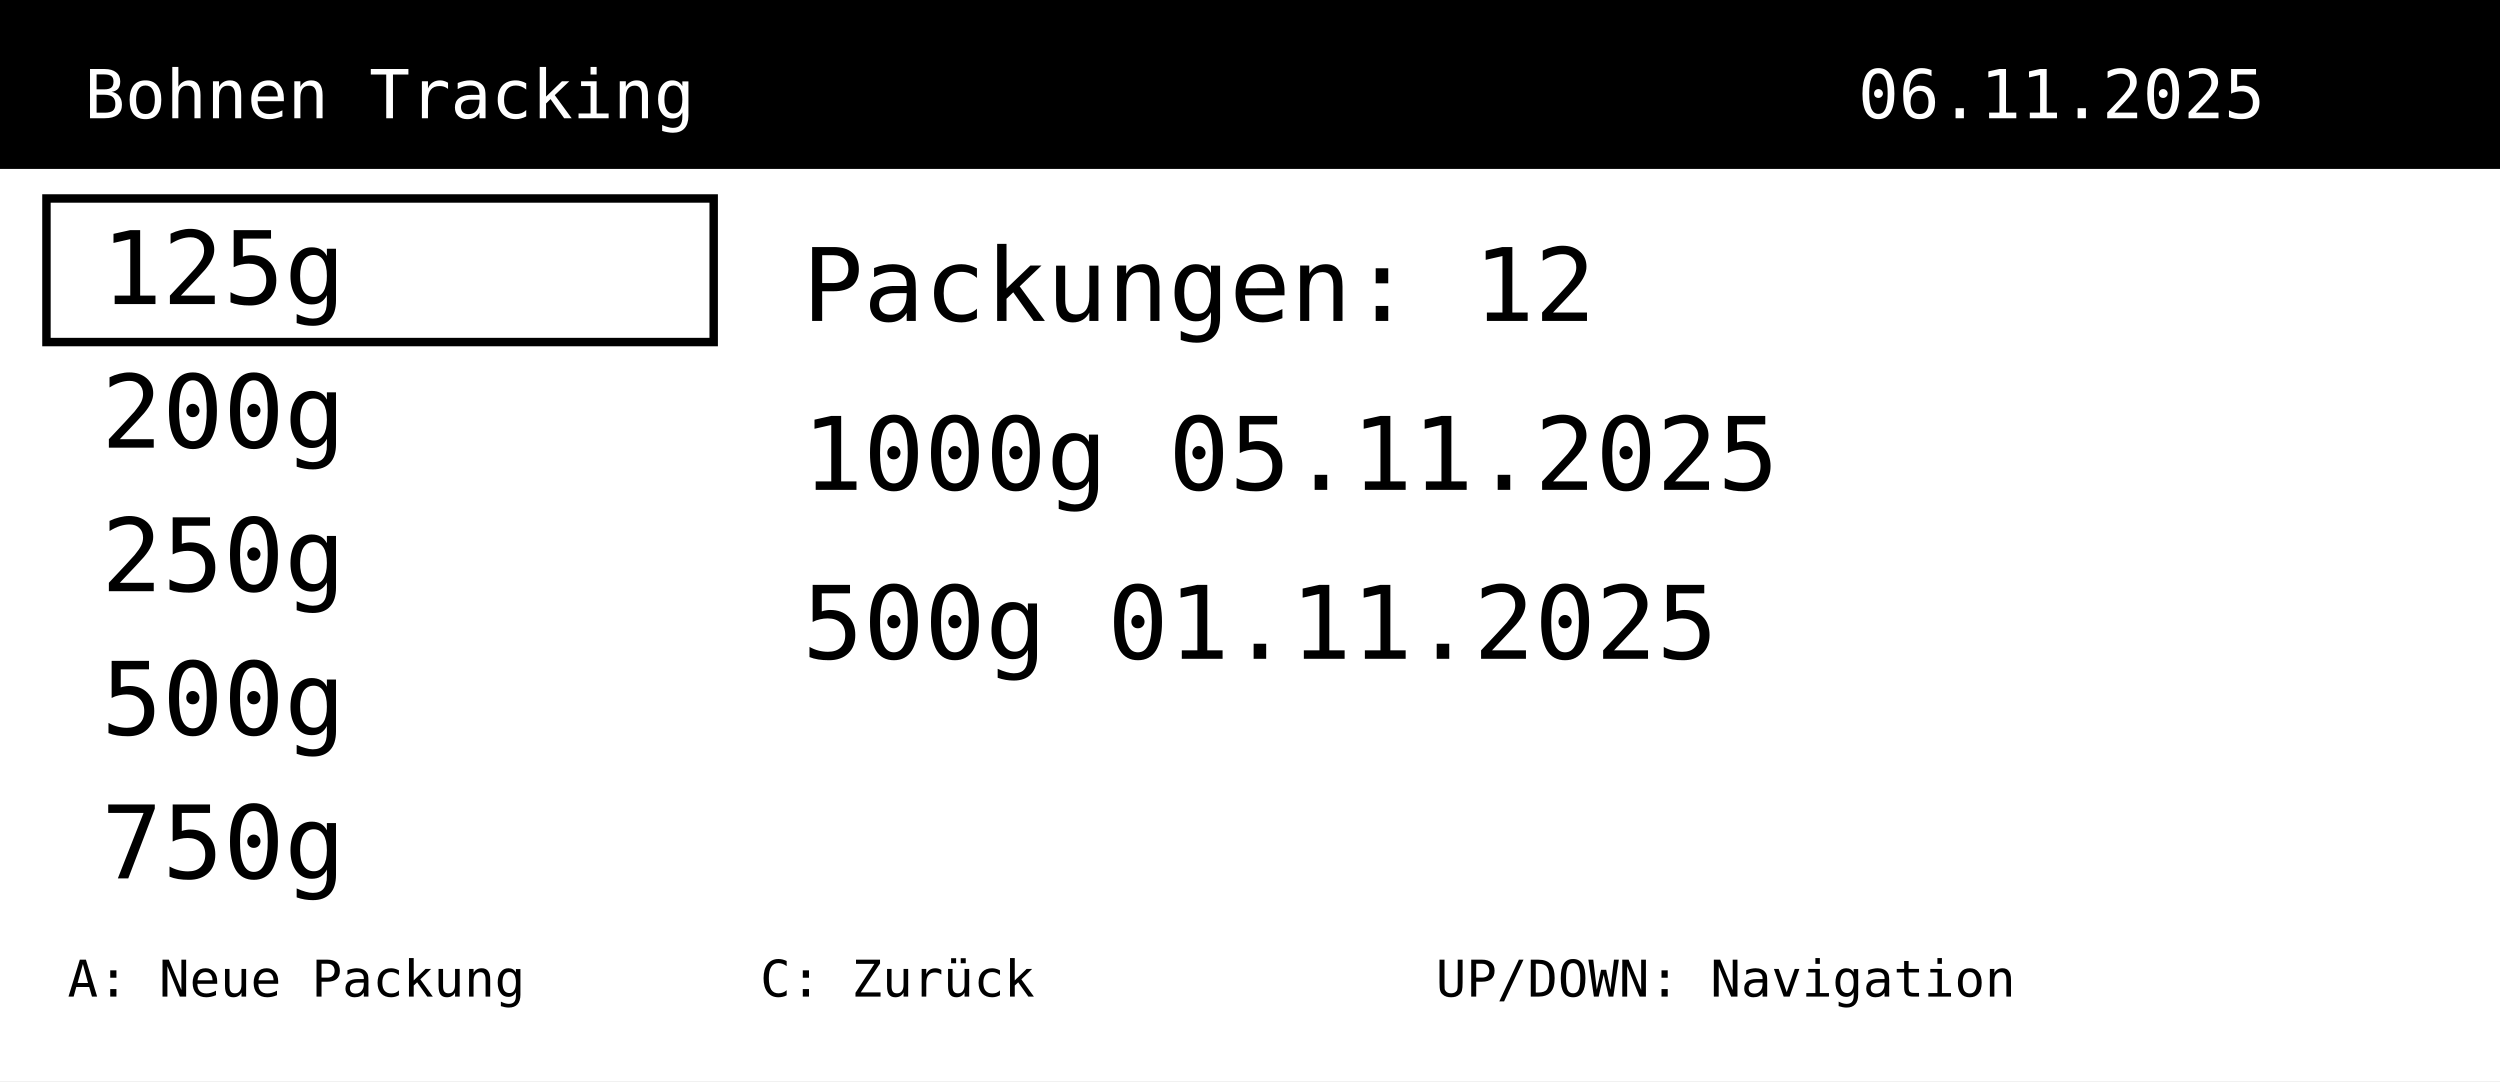
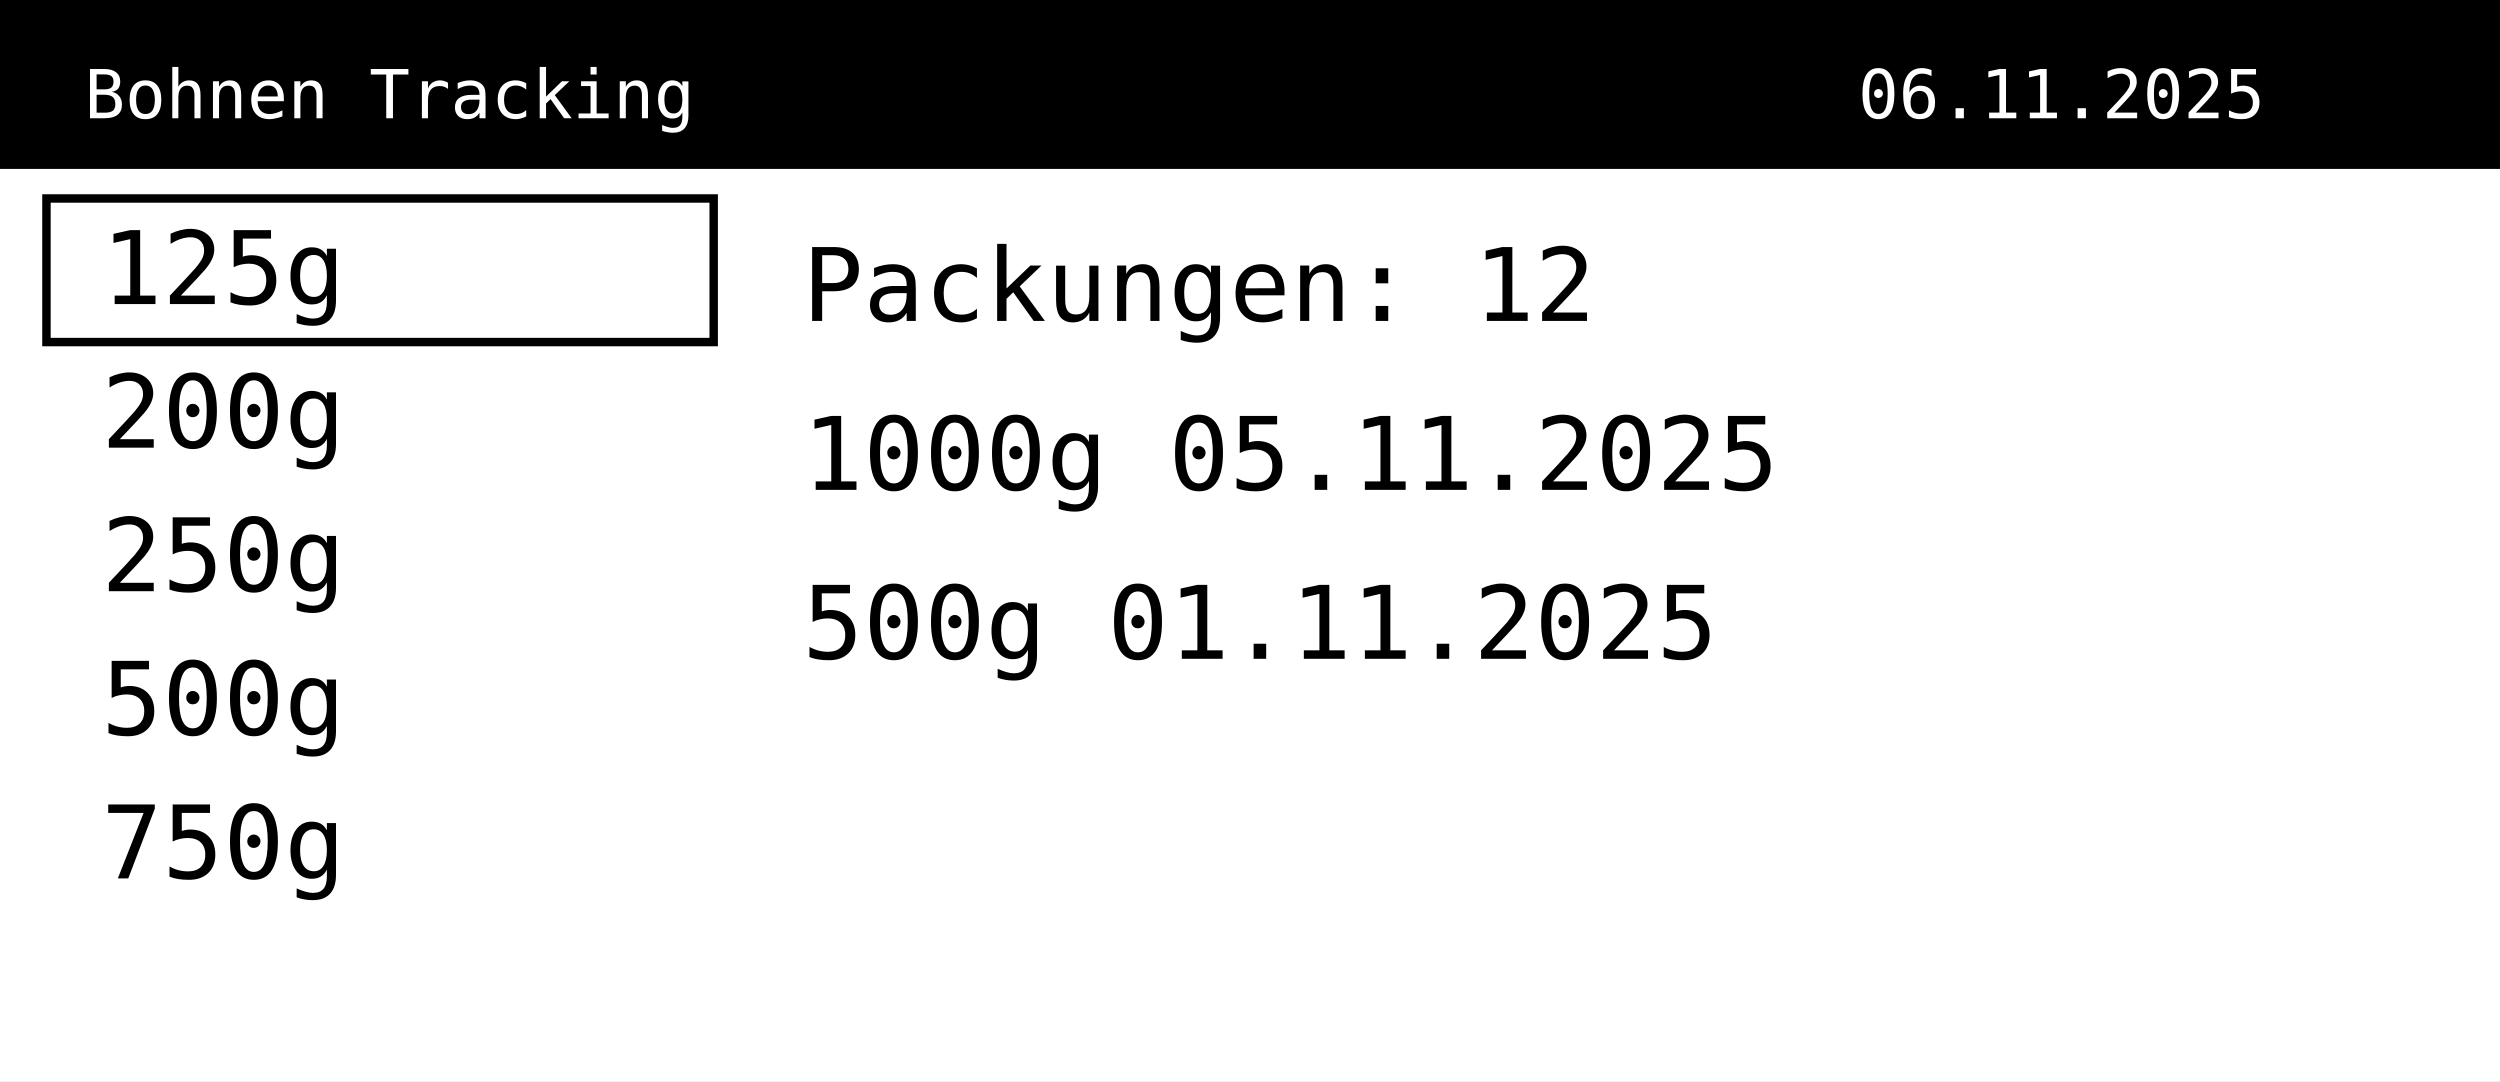
<svg xmlns="http://www.w3.org/2000/svg" width="296" height="128" viewBox="0 0 296 128">
  <rect width="296" height="128" fill="white" />
  <rect x="0" y="0" width="296" height="20" fill="black" />
  <text x="10" y="14" font-family="monospace" font-size="8" fill="white">Bohnen Tracking</text>
  <text x="220" y="14" font-family="monospace" font-size="8" fill="white">06.11.2025</text>
  <rect x="5" y="23" width="80" height="18" fill="black" />
  <rect x="6" y="24" width="78" height="16" fill="white" />
  <text x="12" y="36" font-family="monospace" font-size="12" fill="black">125g</text>
  <text x="12" y="53" font-family="monospace" font-size="12" fill="black">200g</text>
  <text x="12" y="70" font-family="monospace" font-size="12" fill="black">250g</text>
  <text x="12" y="87" font-family="monospace" font-size="12" fill="black">500g</text>
  <text x="12" y="104" font-family="monospace" font-size="12" fill="black">750g</text>
  <text x="95" y="38" font-family="monospace" font-size="12" fill="black">Packungen: 12</text>
  <text x="95" y="58" font-family="monospace" font-size="12" fill="black">1000g 05.11.2025</text>
  <text x="95" y="78" font-family="monospace" font-size="12" fill="black">500g 01.11.2025</text>
-   <text x="8" y="118" font-family="monospace" font-size="6" fill="black">A: Neue Packung</text>
-   <text x="90" y="118" font-family="monospace" font-size="6" fill="black">C: Zurück</text>
-   <text x="170" y="118" font-family="monospace" font-size="6" fill="black">UP/DOWN: Navigation</text>
</svg>
